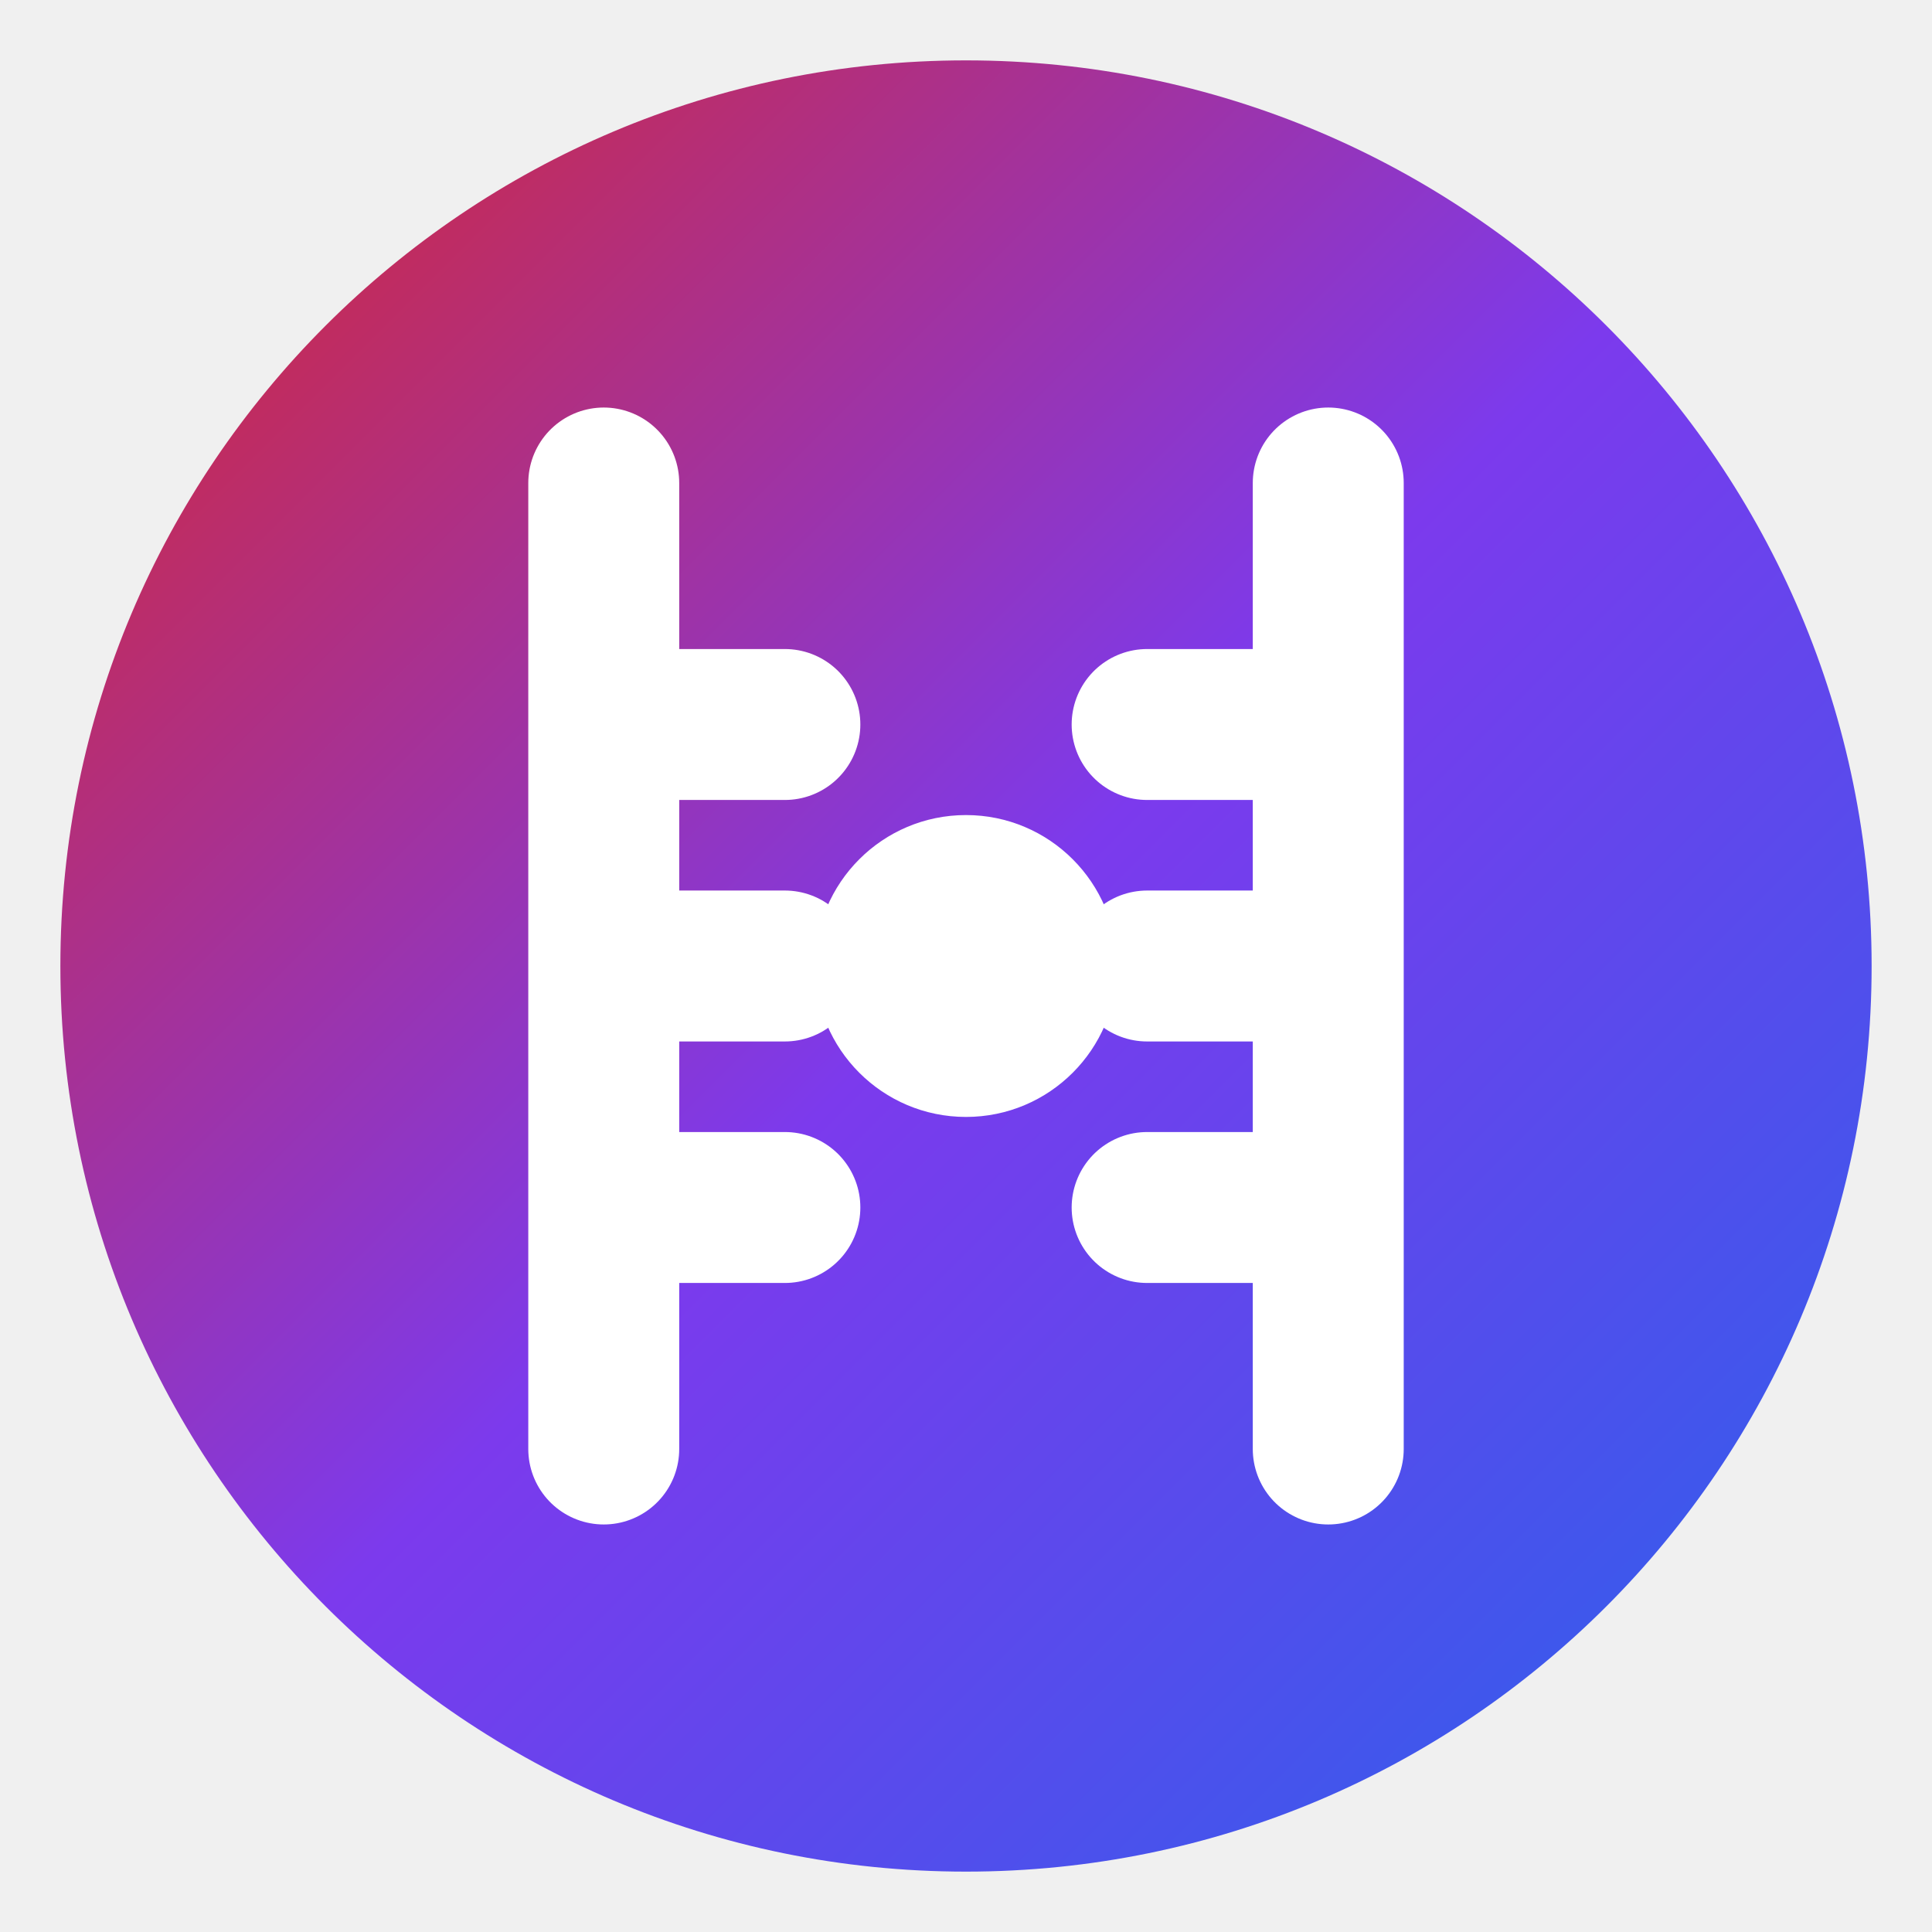
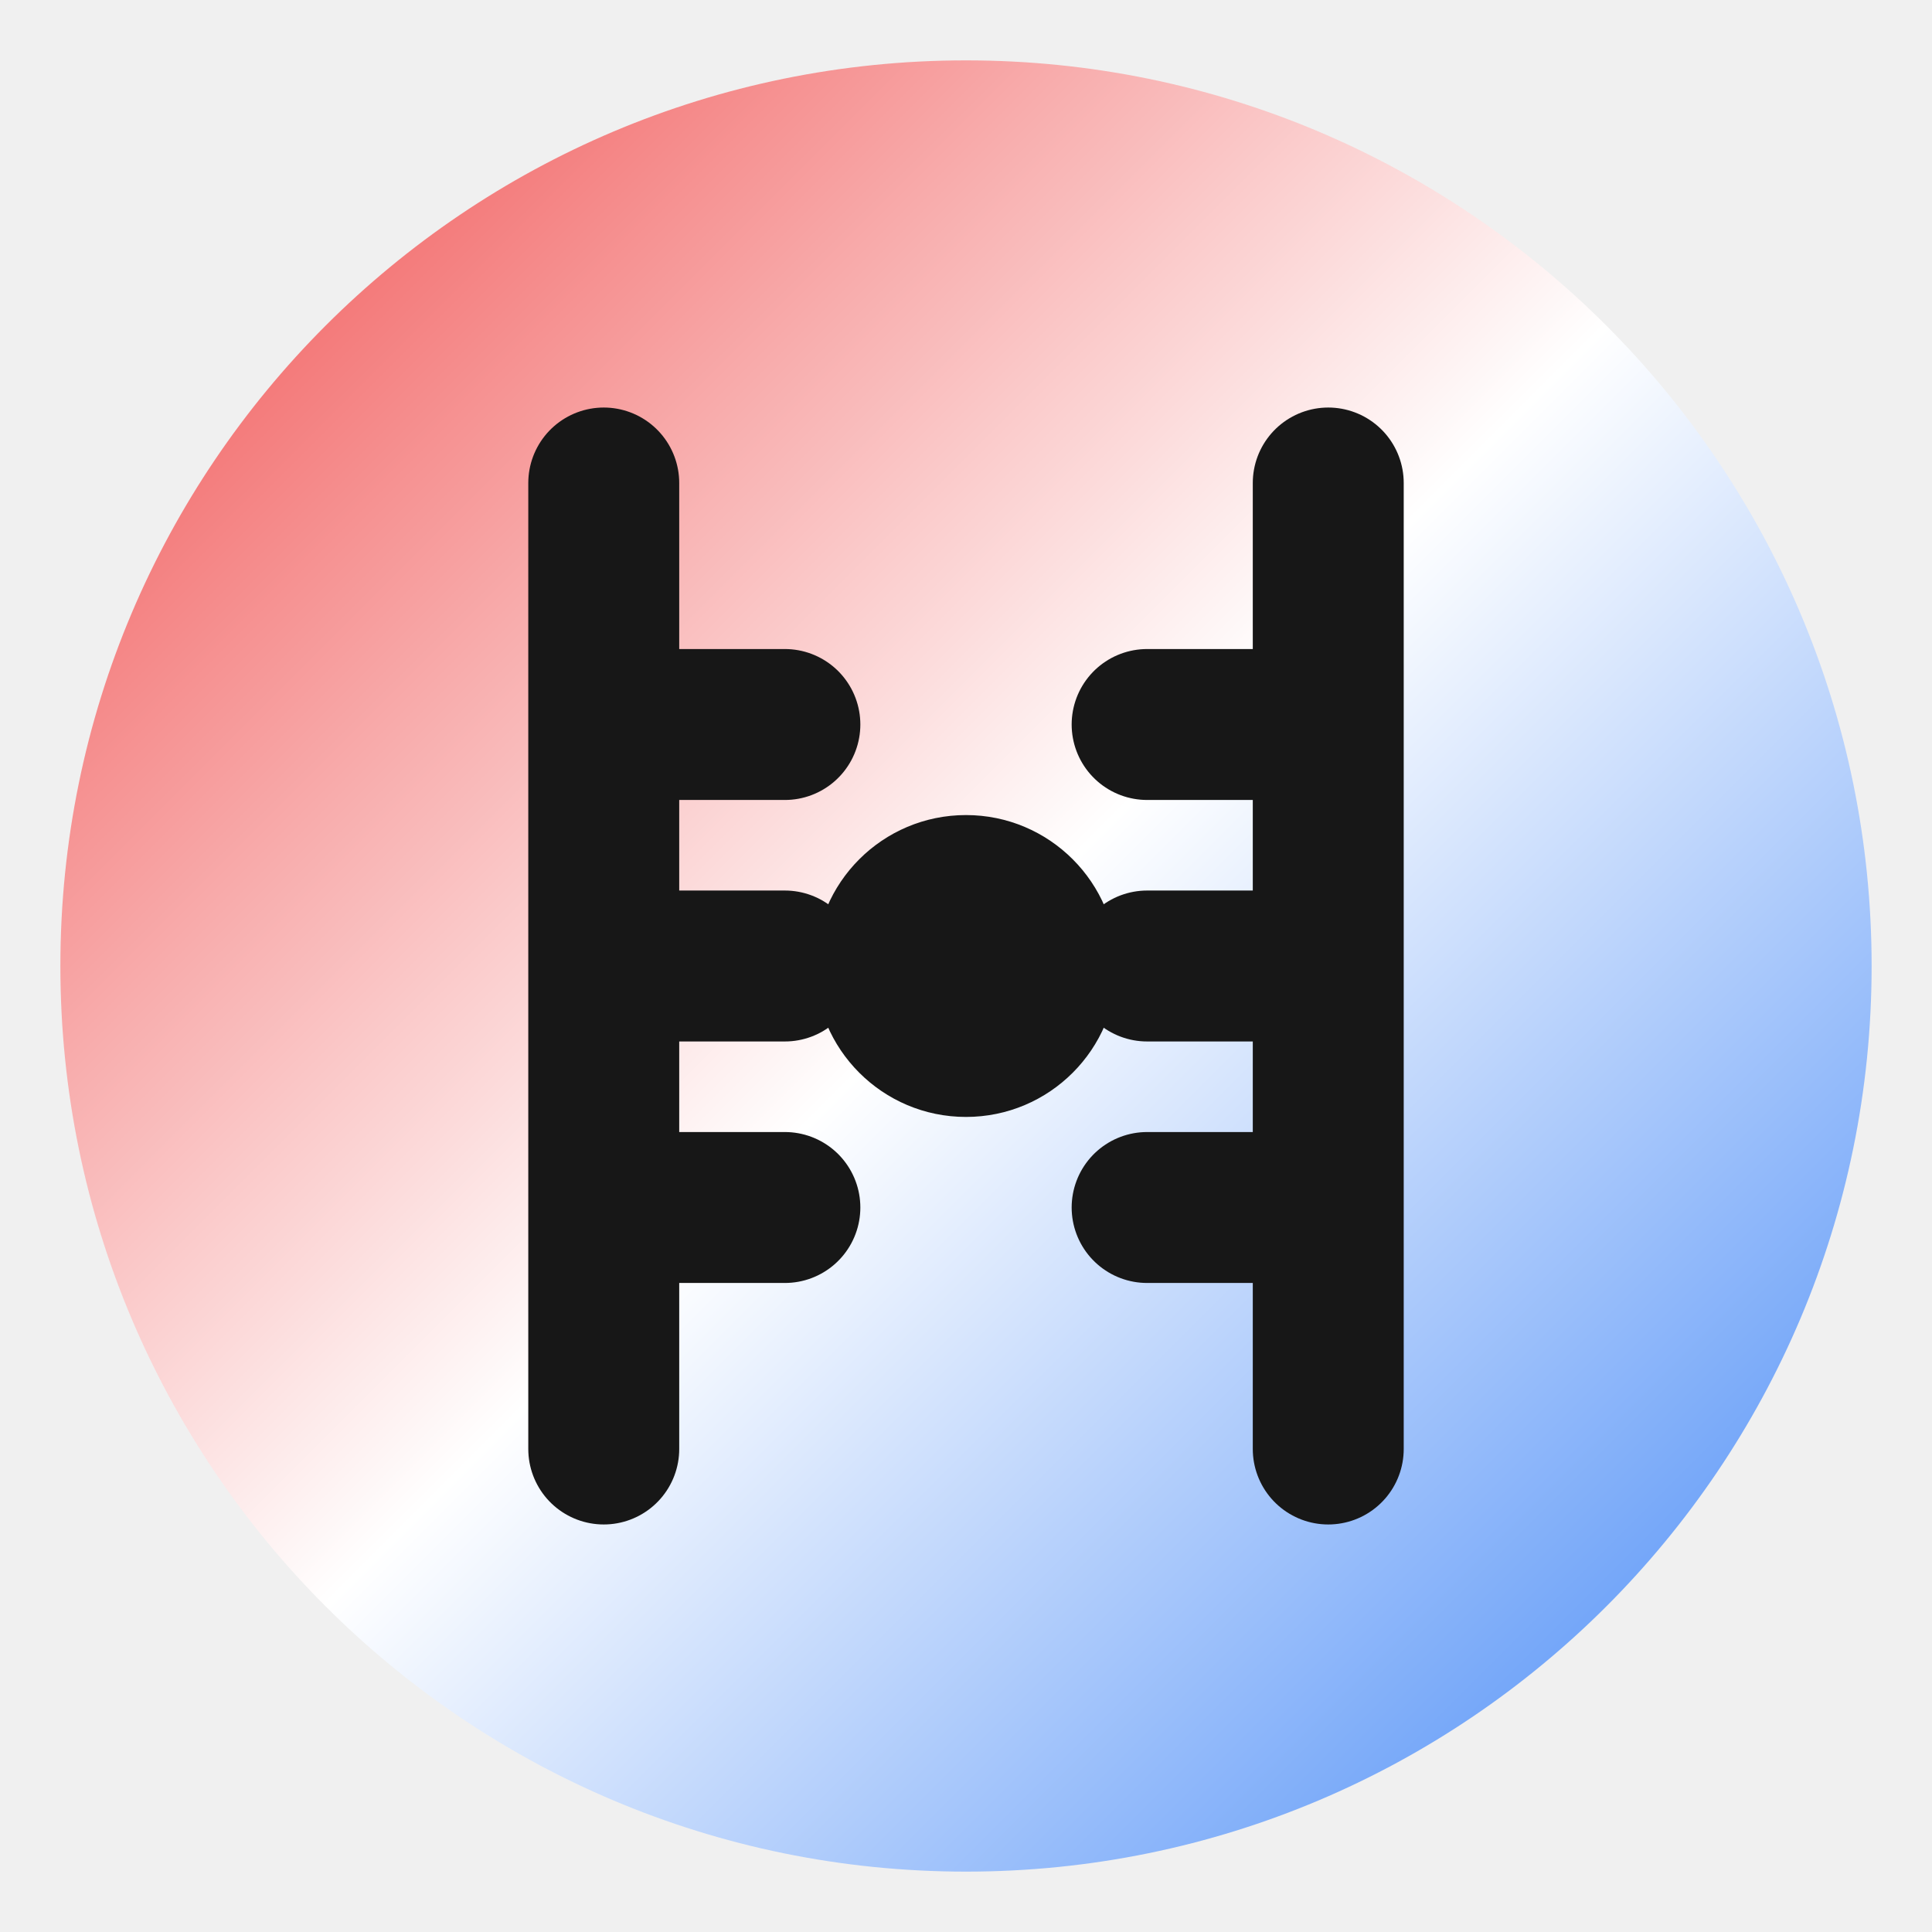
<svg xmlns="http://www.w3.org/2000/svg" viewBox="0 0 32 32">
  <defs>
    <linearGradient id="bracketGradient" x1="0%" y1="0%" x2="100%" y2="100%">
-       <stop offset="0%" stop-color="#DC2626" />
-       <stop offset="50%" stop-color="#7C3AED" />
-       <stop offset="100%" stop-color="#2563EB" />
+       <stop offset="0%" stop-color="#ef4444" />
+       <stop offset="50%" stop-color="#ffffff" />
+       <stop offset="100%" stop-color="#3b82f6" />
    </linearGradient>
  </defs>
  <circle cx="16" cy="16" r="15" fill="url(#bracketGradient)" />
-   <path d="M10 8 L10 12 L13 12 M10 12 L10 16 M10 16 L13 16 M10 16 L10 20 L13 20 M10 20 L10 24" stroke="white" stroke-width="2.5" stroke-linecap="round" stroke-linejoin="round" fill="none" />
-   <path d="M22 8 L22 12 L19 12 M22 12 L22 16 M22 16 L19 16 M22 16 L22 20 L19 20 M22 20 L22 24" stroke="white" stroke-width="2.5" stroke-linecap="round" stroke-linejoin="round" fill="none" />
-   <circle cx="16" cy="16" r="2.5" fill="white" />
+   <path d="M10 8 L10 12 L13 12 M10 12 L10 16 M10 16 L13 16 M10 16 L10 20 L13 20 M10 20 L10 24" stroke="#171717" stroke-width="2.5" stroke-linecap="round" stroke-linejoin="round" fill="none" />
+   <path d="M22 8 L22 12 L19 12 M22 12 L22 16 M22 16 L19 16 M22 16 L22 20 L19 20 M22 20 L22 24" stroke="#171717" stroke-width="2.5" stroke-linecap="round" stroke-linejoin="round" fill="none" />
+   <circle cx="16" cy="16" r="2.5" fill="#171717" />
</svg>
